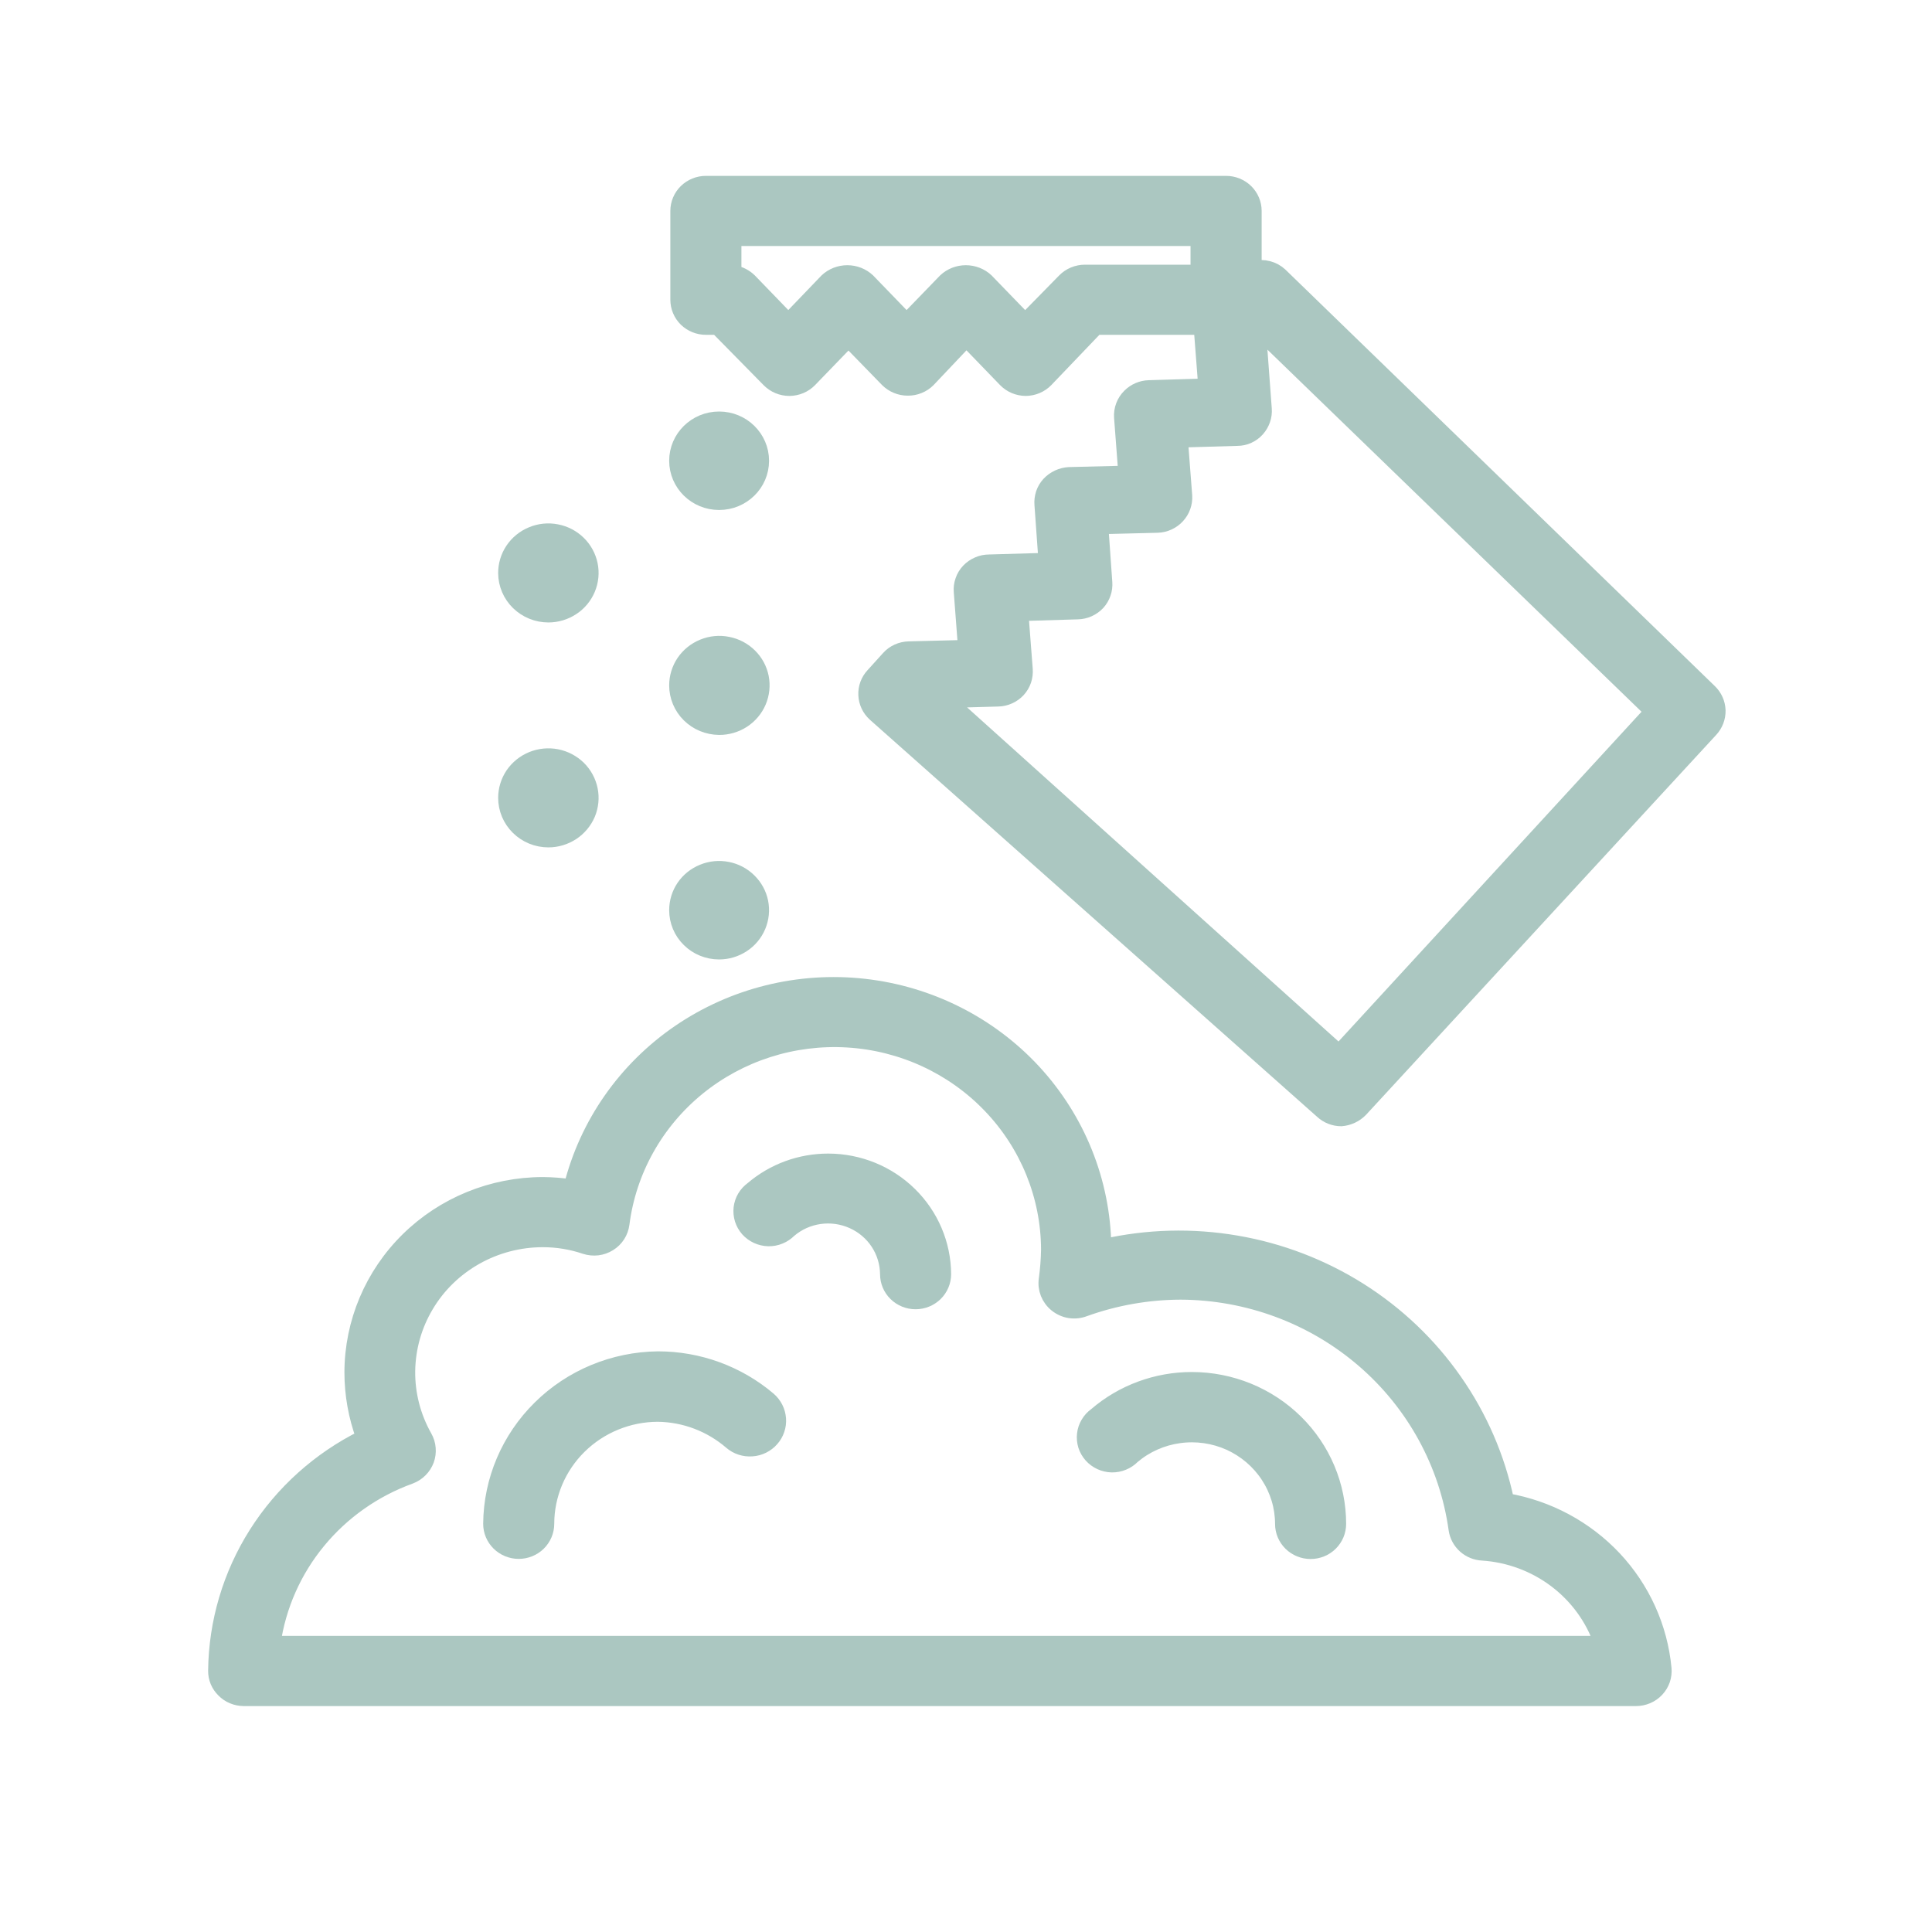
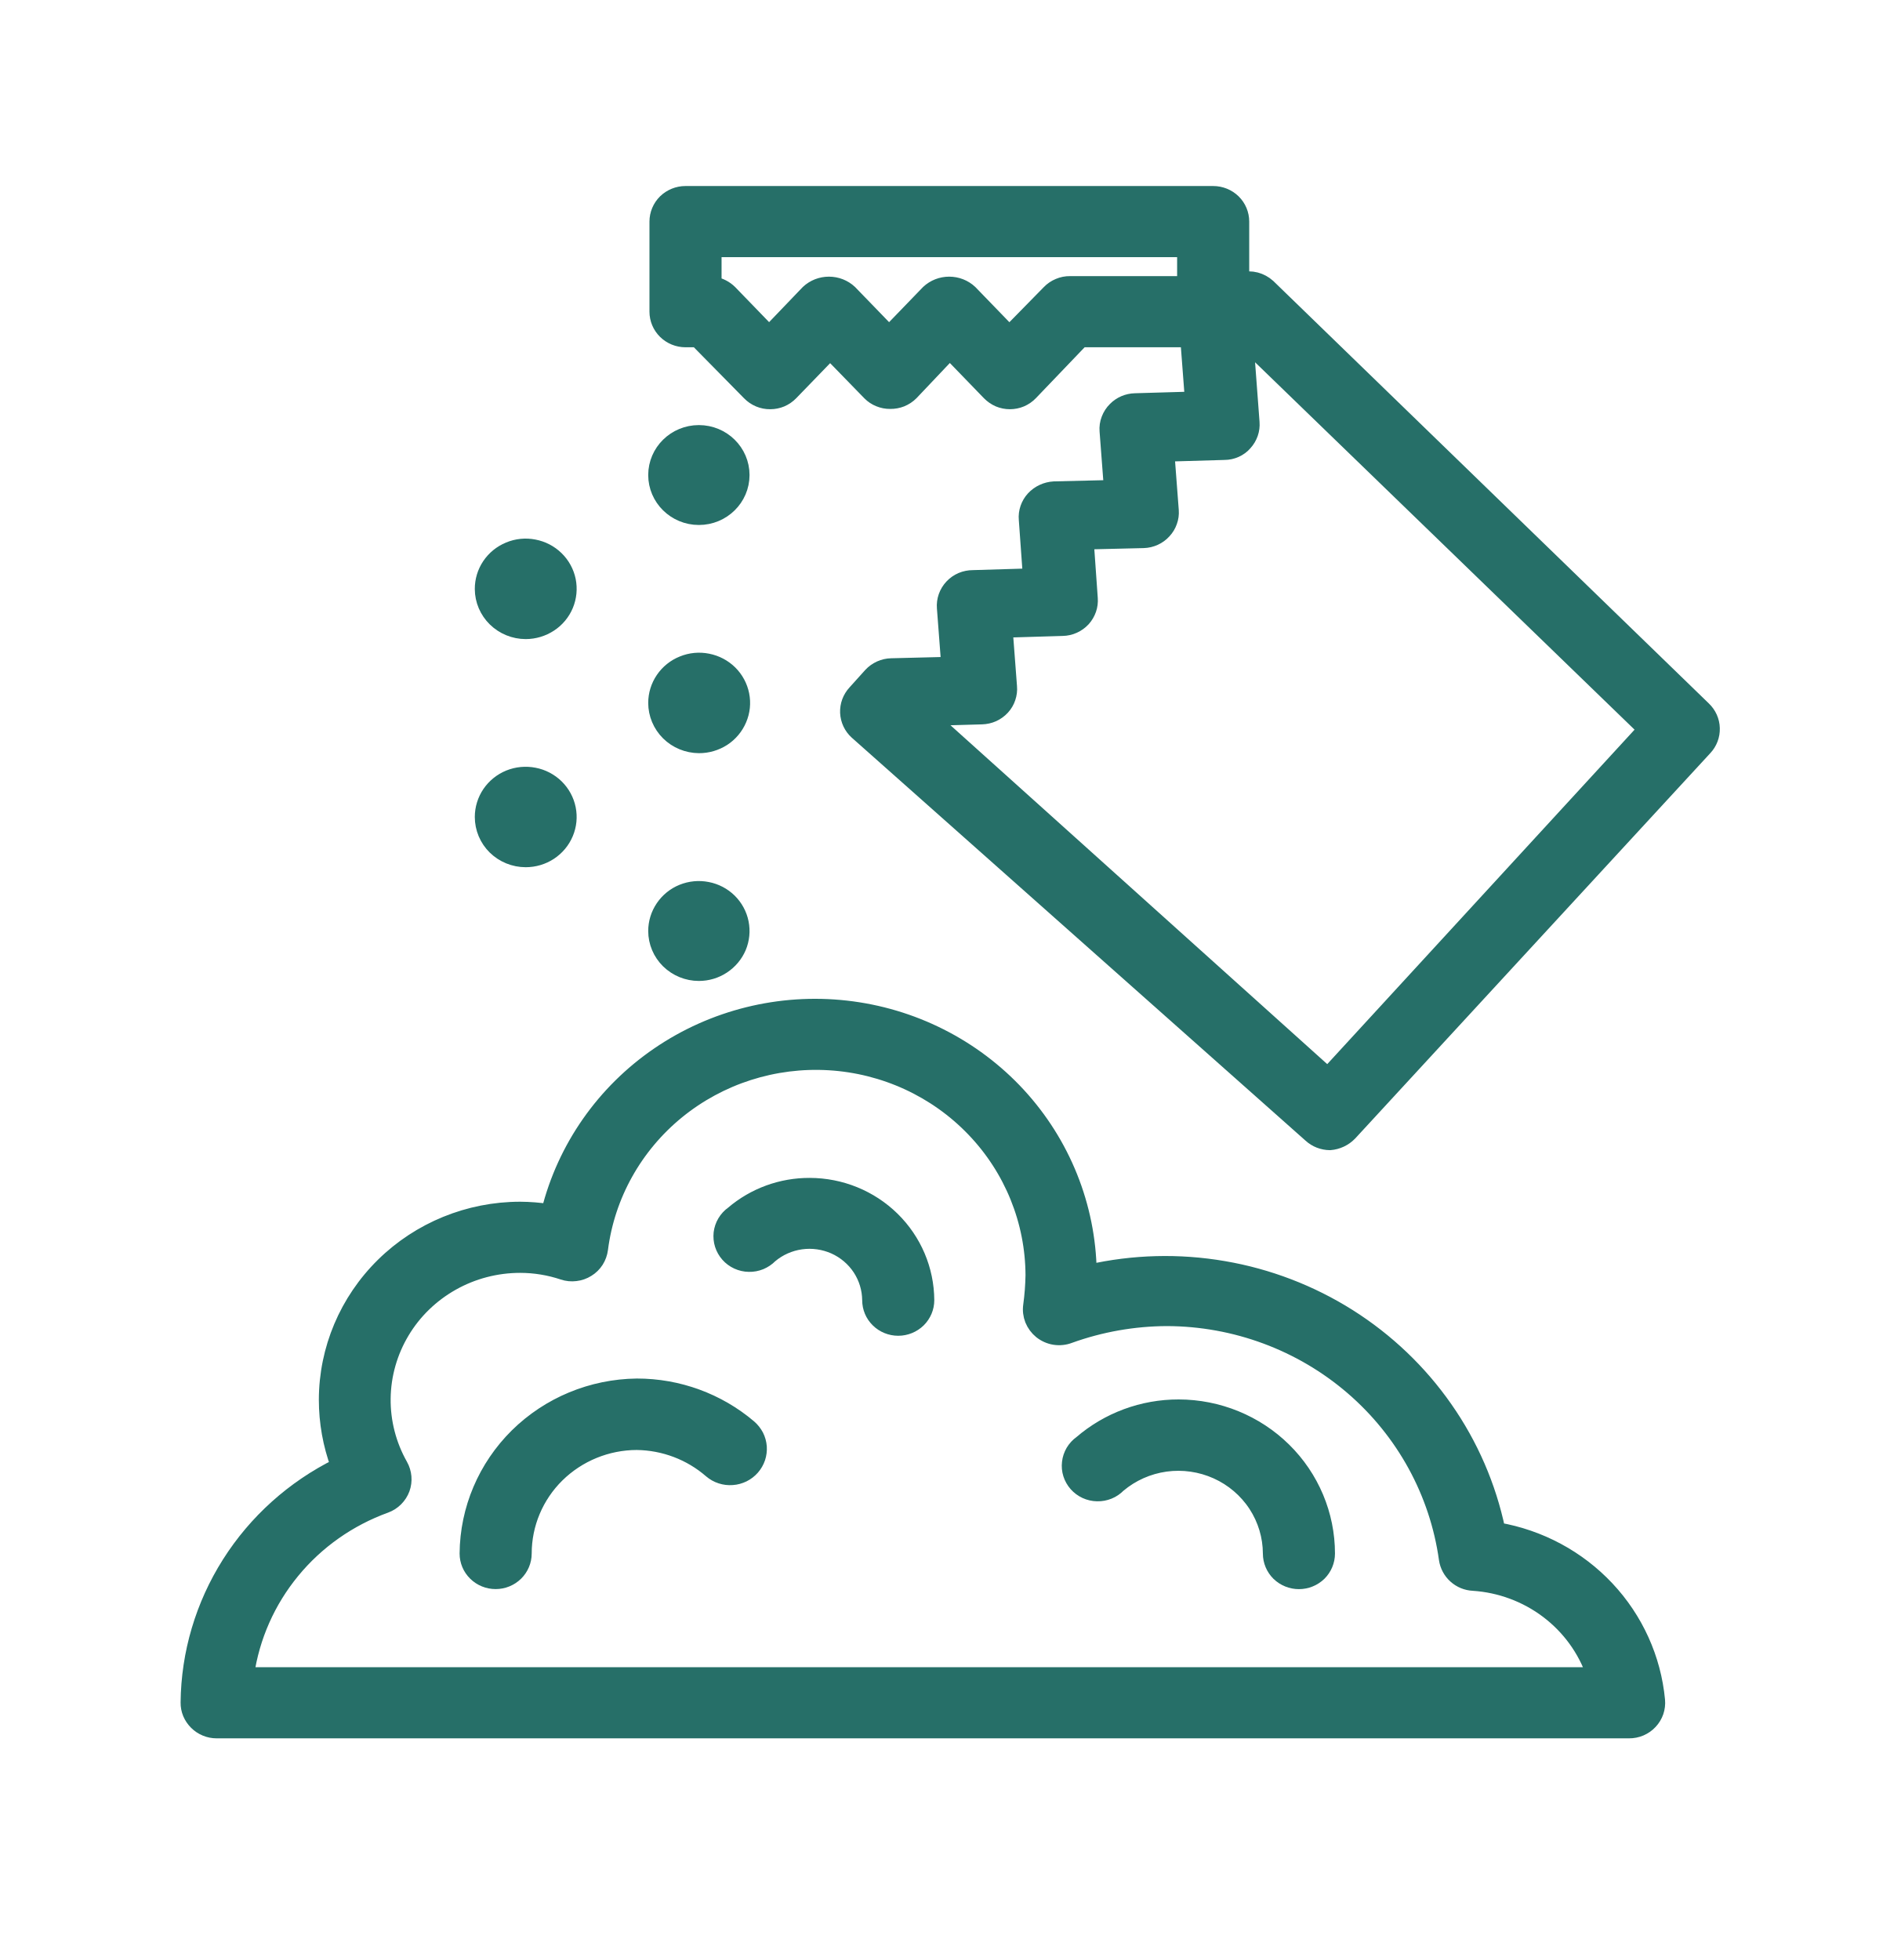
- <svg xmlns="http://www.w3.org/2000/svg" width="33" height="33" viewBox="0 0 33 33" fill="none">
-   <path d="M25.736 25.63C25.582 24.897 25.281 24.201 24.849 23.584C24.418 22.966 23.866 22.44 23.225 22.035C22.584 21.631 21.868 21.356 21.118 21.228C20.367 21.099 19.599 21.119 18.857 21.287C18.84 20.183 18.414 19.123 17.661 18.305C16.907 17.488 15.876 16.968 14.761 16.843C13.646 16.718 12.523 16.997 11.601 17.627C10.68 18.257 10.023 19.196 9.754 20.268C9.595 20.244 9.434 20.231 9.272 20.23C8.407 20.231 7.577 20.57 6.966 21.171C6.354 21.773 6.01 22.589 6.008 23.44C6.008 23.818 6.075 24.194 6.206 24.549C5.454 24.922 4.82 25.491 4.374 26.195C3.929 26.898 3.689 27.708 3.68 28.537C3.679 28.599 3.691 28.661 3.715 28.719C3.739 28.776 3.775 28.829 3.82 28.873C3.864 28.918 3.917 28.954 3.976 28.978C4.035 29.003 4.098 29.015 4.162 29.016H27.944C28.011 29.016 28.078 29.002 28.139 28.976C28.201 28.949 28.256 28.911 28.301 28.862C28.347 28.813 28.381 28.756 28.403 28.693C28.424 28.631 28.432 28.564 28.426 28.499C28.36 27.797 28.061 27.136 27.575 26.617C27.088 26.099 26.442 25.752 25.736 25.63ZM4.668 28.067C4.76 27.43 5.026 26.828 5.438 26.328C5.85 25.827 6.392 25.445 7.006 25.223C7.072 25.198 7.131 25.16 7.18 25.111C7.229 25.062 7.267 25.003 7.291 24.938C7.314 24.874 7.323 24.805 7.317 24.738C7.312 24.67 7.291 24.604 7.257 24.544C7.062 24.199 6.962 23.81 6.967 23.416C6.973 23.021 7.082 22.635 7.286 22.295C7.489 21.954 7.78 21.673 8.128 21.477C8.477 21.281 8.871 21.178 9.272 21.178C9.518 21.178 9.763 21.218 9.995 21.297C10.063 21.319 10.135 21.326 10.206 21.318C10.277 21.309 10.346 21.285 10.406 21.247C10.467 21.21 10.518 21.159 10.556 21.1C10.594 21.04 10.618 20.973 10.627 20.903C10.743 19.997 11.206 19.169 11.921 18.586C12.636 18.004 13.55 17.711 14.477 17.767C15.404 17.823 16.274 18.224 16.911 18.889C17.548 19.553 17.904 20.431 17.907 21.344C17.904 21.514 17.891 21.683 17.868 21.851C17.856 21.933 17.866 22.015 17.896 22.092C17.927 22.168 17.977 22.236 18.042 22.288C18.108 22.341 18.188 22.377 18.272 22.39C18.357 22.403 18.444 22.394 18.524 22.363C19.049 22.174 19.604 22.076 20.163 22.074C21.312 22.078 22.421 22.489 23.286 23.233C24.151 23.977 24.712 25.004 24.868 26.123C24.884 26.233 24.938 26.333 25.02 26.407C25.103 26.482 25.21 26.526 25.322 26.531C25.776 26.561 26.212 26.723 26.573 26.996C26.935 27.27 27.205 27.642 27.351 28.067H4.668Z" fill="#ABC7C1" stroke="#ABC7C1" stroke-width="0.25" />
-   <path d="M11.237 23.207C10.48 23.216 9.756 23.516 9.222 24.044C8.687 24.571 8.384 25.284 8.378 26.028C8.378 26.154 8.429 26.274 8.519 26.363C8.61 26.452 8.732 26.502 8.86 26.502C8.988 26.502 9.111 26.452 9.201 26.363C9.291 26.274 9.342 26.154 9.342 26.028C9.342 25.534 9.542 25.059 9.897 24.709C10.252 24.359 10.734 24.161 11.237 24.16C11.697 24.166 12.14 24.335 12.486 24.634C12.535 24.676 12.591 24.708 12.653 24.728C12.715 24.748 12.78 24.756 12.844 24.751C12.909 24.747 12.972 24.73 13.03 24.701C13.088 24.672 13.14 24.633 13.182 24.584C13.225 24.536 13.257 24.48 13.277 24.42C13.298 24.359 13.306 24.295 13.301 24.232C13.296 24.168 13.279 24.106 13.25 24.049C13.221 23.992 13.181 23.941 13.132 23.899C12.605 23.452 11.932 23.206 11.237 23.207Z" fill="#ABC7C1" stroke="#ABC7C1" stroke-width="0.25" />
-   <path d="M20.361 23.56C19.756 23.559 19.172 23.774 18.717 24.166C18.663 24.205 18.617 24.254 18.584 24.311C18.55 24.368 18.528 24.431 18.521 24.497C18.513 24.563 18.52 24.629 18.539 24.692C18.559 24.755 18.593 24.813 18.637 24.863C18.681 24.912 18.735 24.952 18.796 24.98C18.856 25.008 18.922 25.023 18.989 25.025C19.056 25.026 19.123 25.014 19.185 24.988C19.247 24.963 19.303 24.925 19.349 24.878C19.573 24.688 19.848 24.566 20.141 24.526C20.434 24.485 20.733 24.528 21.002 24.649C21.27 24.771 21.498 24.965 21.658 25.21C21.818 25.454 21.904 25.739 21.904 26.03C21.904 26.156 21.955 26.276 22.045 26.365C22.136 26.454 22.258 26.504 22.386 26.504C22.514 26.504 22.637 26.454 22.727 26.365C22.817 26.276 22.868 26.156 22.868 26.03C22.868 25.375 22.604 24.748 22.134 24.285C21.664 23.822 21.027 23.561 20.361 23.56Z" fill="#ABC7C1" stroke="#ABC7C1" stroke-width="0.25" />
-   <path d="M14.149 19.829C13.673 19.828 13.212 19.996 12.852 20.303C12.798 20.342 12.752 20.391 12.718 20.448C12.684 20.505 12.663 20.568 12.655 20.634C12.648 20.699 12.654 20.766 12.674 20.829C12.694 20.892 12.727 20.95 12.771 21C12.815 21.049 12.87 21.089 12.93 21.117C12.991 21.145 13.057 21.16 13.124 21.162C13.191 21.163 13.258 21.151 13.32 21.125C13.382 21.1 13.437 21.062 13.484 21.015C13.63 20.89 13.81 20.81 14.001 20.783C14.193 20.756 14.388 20.784 14.564 20.863C14.74 20.942 14.889 21.068 14.994 21.228C15.099 21.388 15.155 21.573 15.157 21.764C15.157 21.889 15.207 22.01 15.298 22.099C15.388 22.188 15.511 22.238 15.639 22.238C15.767 22.238 15.889 22.188 15.98 22.099C16.07 22.01 16.121 21.889 16.121 21.764C16.118 21.25 15.909 20.759 15.54 20.397C15.171 20.034 14.671 19.83 14.149 19.829Z" fill="#ABC7C1" stroke="#ABC7C1" stroke-width="0.25" />
-   <path d="M29.201 11.806L21.868 4.694C21.81 4.64 21.738 4.601 21.661 4.582C21.584 4.562 21.502 4.561 21.425 4.58V3.603C21.425 3.477 21.374 3.357 21.284 3.268C21.193 3.179 21.07 3.129 20.943 3.129H12.057C11.929 3.129 11.807 3.179 11.716 3.268C11.626 3.357 11.575 3.477 11.575 3.603V5.12C11.575 5.246 11.626 5.367 11.716 5.456C11.807 5.544 11.929 5.594 12.057 5.594H12.25L13.132 6.491C13.178 6.537 13.232 6.575 13.293 6.6C13.353 6.625 13.419 6.638 13.484 6.638C13.549 6.637 13.614 6.624 13.673 6.599C13.733 6.574 13.787 6.537 13.832 6.491L14.492 5.808L15.157 6.491C15.203 6.536 15.257 6.572 15.316 6.596C15.376 6.621 15.44 6.633 15.504 6.633C15.57 6.634 15.635 6.622 15.695 6.597C15.756 6.573 15.81 6.537 15.856 6.491L16.507 5.803L17.172 6.491C17.217 6.537 17.271 6.574 17.331 6.599C17.39 6.624 17.455 6.637 17.52 6.638C17.584 6.637 17.649 6.624 17.708 6.599C17.768 6.574 17.822 6.537 17.867 6.491L18.725 5.594H20.518C20.518 5.594 20.518 5.628 20.518 5.642L20.591 6.59L19.626 6.619C19.501 6.622 19.382 6.673 19.294 6.761C19.245 6.809 19.207 6.867 19.183 6.931C19.159 6.995 19.149 7.063 19.154 7.131L19.226 8.079L18.262 8.103C18.129 8.11 18.005 8.168 17.915 8.264C17.871 8.312 17.838 8.368 17.817 8.429C17.797 8.491 17.789 8.555 17.794 8.619L17.862 9.568L16.898 9.596C16.831 9.596 16.765 9.609 16.704 9.636C16.643 9.662 16.588 9.7 16.542 9.748C16.497 9.796 16.462 9.853 16.441 9.915C16.419 9.977 16.41 10.043 16.416 10.108L16.488 11.056L15.524 11.08C15.458 11.082 15.393 11.096 15.334 11.123C15.274 11.15 15.22 11.189 15.177 11.237L14.911 11.531C14.825 11.623 14.78 11.745 14.786 11.871C14.791 11.996 14.847 12.114 14.94 12.199L22.582 18.984C22.671 19.066 22.788 19.112 22.91 19.112C23.036 19.102 23.155 19.046 23.242 18.956L29.22 12.47C29.306 12.378 29.352 12.258 29.349 12.134C29.345 12.01 29.292 11.892 29.201 11.806ZM20.46 4.646H18.532C18.466 4.646 18.401 4.659 18.341 4.684C18.28 4.709 18.226 4.746 18.18 4.793L17.51 5.476L16.849 4.793C16.755 4.704 16.628 4.655 16.497 4.655C16.366 4.655 16.241 4.704 16.146 4.793L15.485 5.476L14.825 4.793C14.73 4.704 14.604 4.655 14.473 4.655C14.342 4.655 14.216 4.704 14.121 4.793L13.465 5.476L12.805 4.793C12.732 4.722 12.64 4.674 12.539 4.656V4.077H20.46V4.646ZM22.871 17.965L16.203 11.967L17.047 11.943C17.113 11.942 17.177 11.927 17.237 11.9C17.297 11.873 17.35 11.835 17.394 11.787C17.438 11.739 17.471 11.682 17.492 11.621C17.512 11.56 17.52 11.495 17.515 11.431L17.442 10.483L18.407 10.454C18.472 10.453 18.537 10.438 18.597 10.411C18.656 10.384 18.71 10.346 18.754 10.298C18.797 10.25 18.83 10.195 18.85 10.134C18.871 10.074 18.879 10.011 18.874 9.947L18.807 8.999L19.771 8.975C19.836 8.973 19.9 8.958 19.958 8.931C20.017 8.904 20.07 8.866 20.113 8.819C20.157 8.771 20.191 8.716 20.212 8.656C20.234 8.595 20.243 8.531 20.239 8.468L20.166 7.519L21.131 7.491C21.197 7.491 21.262 7.478 21.322 7.45C21.382 7.423 21.435 7.384 21.478 7.335C21.521 7.287 21.553 7.231 21.574 7.171C21.595 7.111 21.603 7.047 21.598 6.984L21.507 5.756L21.55 5.703L28.213 12.152L22.871 17.965Z" fill="#ABC7C1" stroke="#ABC7C1" stroke-width="0.25" />
-   <path d="M9.367 14.349C9.512 14.349 9.653 14.306 9.774 14.227C9.894 14.148 9.988 14.035 10.044 13.904C10.099 13.772 10.114 13.627 10.085 13.487C10.057 13.348 9.987 13.219 9.885 13.118C9.782 13.018 9.652 12.949 9.51 12.921C9.367 12.893 9.22 12.908 9.086 12.962C8.952 13.017 8.838 13.109 8.757 13.227C8.677 13.346 8.634 13.485 8.634 13.628C8.634 13.819 8.711 14.002 8.848 14.137C8.986 14.273 9.172 14.349 9.367 14.349Z" fill="#ABC7C1" stroke="#ABC7C1" stroke-width="0.25" />
-   <path d="M12.283 12.428C12.428 12.429 12.57 12.387 12.691 12.309C12.812 12.23 12.907 12.118 12.963 11.986C13.019 11.854 13.034 11.709 13.007 11.569C12.979 11.429 12.91 11.3 12.807 11.199C12.705 11.098 12.575 11.029 12.432 11.001C12.29 10.972 12.142 10.986 12.008 11.041C11.874 11.095 11.759 11.188 11.678 11.306C11.598 11.425 11.555 11.564 11.555 11.707C11.555 11.897 11.631 12.08 11.768 12.215C11.904 12.35 12.089 12.426 12.283 12.428Z" fill="#ABC7C1" stroke="#ABC7C1" stroke-width="0.25" />
-   <path d="M12.283 16.263C12.427 16.263 12.567 16.221 12.687 16.142C12.807 16.064 12.9 15.952 12.955 15.821C13.01 15.69 13.025 15.546 12.997 15.407C12.969 15.268 12.899 15.141 12.797 15.041C12.696 14.941 12.566 14.872 12.425 14.845C12.284 14.817 12.137 14.831 12.004 14.886C11.871 14.94 11.757 15.031 11.677 15.149C11.597 15.267 11.555 15.405 11.555 15.547C11.555 15.737 11.631 15.919 11.768 16.053C11.904 16.188 12.09 16.263 12.283 16.263Z" fill="#ABC7C1" stroke="#ABC7C1" stroke-width="0.25" />
-   <path d="M9.367 10.507C9.512 10.507 9.654 10.464 9.774 10.385C9.895 10.306 9.989 10.193 10.044 10.061C10.099 9.929 10.114 9.784 10.085 9.644C10.056 9.504 9.986 9.375 9.883 9.275C9.78 9.174 9.649 9.106 9.507 9.079C9.364 9.051 9.217 9.066 9.083 9.122C8.949 9.177 8.835 9.27 8.755 9.389C8.675 9.508 8.633 9.648 8.634 9.791C8.635 9.981 8.713 10.163 8.85 10.297C8.987 10.431 9.173 10.507 9.367 10.507Z" fill="#ABC7C1" stroke="#ABC7C1" stroke-width="0.25" />
-   <path d="M12.283 8.586C12.685 8.586 13.011 8.266 13.011 7.87C13.011 7.475 12.685 7.154 12.283 7.154C11.881 7.154 11.555 7.475 11.555 7.87C11.555 8.266 11.881 8.586 12.283 8.586Z" fill="#ABC7C1" stroke="#ABC7C1" stroke-width="0.25" />
+ <svg xmlns="http://www.w3.org/2000/svg" width="32" height="33" viewBox="0 0 32 33" fill="none">
+   <path d="M25.222 25.758C25.068 25.025 24.767 24.329 24.335 23.712C23.904 23.094 23.352 22.568 22.711 22.163C22.07 21.759 21.354 21.484 20.604 21.356C19.853 21.227 19.084 21.247 18.342 21.415C18.325 20.311 17.9 19.251 17.147 18.433C16.393 17.616 15.362 17.096 14.247 16.971C13.132 16.846 12.008 17.125 11.087 17.755C10.165 18.385 9.509 19.324 9.24 20.396C9.081 20.372 8.919 20.359 8.758 20.358C7.893 20.359 7.063 20.698 6.452 21.299C5.84 21.901 5.495 22.717 5.494 23.568C5.494 23.946 5.561 24.321 5.692 24.677C4.939 25.05 4.306 25.619 3.86 26.323C3.415 27.026 3.174 27.836 3.166 28.665C3.165 28.727 3.177 28.789 3.201 28.847C3.225 28.904 3.261 28.957 3.305 29.001C3.35 29.046 3.403 29.082 3.462 29.106C3.521 29.131 3.584 29.143 3.648 29.143H27.43C27.497 29.144 27.564 29.13 27.625 29.104C27.687 29.077 27.742 29.039 27.787 28.99C27.833 28.941 27.867 28.884 27.889 28.821C27.91 28.759 27.918 28.692 27.912 28.627C27.846 27.925 27.546 27.263 27.06 26.745C26.574 26.227 25.928 25.88 25.222 25.758ZM4.154 28.195C4.246 27.558 4.512 26.956 4.924 26.455C5.335 25.954 5.877 25.573 6.492 25.35C6.558 25.326 6.617 25.288 6.666 25.239C6.715 25.19 6.753 25.131 6.777 25.066C6.8 25.002 6.809 24.933 6.803 24.866C6.797 24.798 6.777 24.732 6.743 24.672C6.548 24.327 6.448 23.938 6.453 23.544C6.458 23.149 6.568 22.763 6.772 22.422C6.975 22.082 7.266 21.801 7.614 21.605C7.962 21.409 8.357 21.306 8.758 21.306C9.004 21.306 9.248 21.346 9.481 21.424C9.549 21.447 9.621 21.454 9.692 21.445C9.763 21.437 9.832 21.413 9.892 21.375C9.953 21.338 10.004 21.287 10.042 21.228C10.08 21.168 10.104 21.101 10.113 21.031C10.229 20.125 10.692 19.297 11.407 18.714C12.122 18.132 13.036 17.839 13.963 17.895C14.89 17.951 15.76 18.352 16.397 19.017C17.034 19.681 17.39 20.559 17.393 21.472C17.39 21.642 17.377 21.811 17.354 21.979C17.342 22.061 17.352 22.143 17.382 22.22C17.413 22.296 17.463 22.364 17.527 22.416C17.594 22.469 17.673 22.505 17.758 22.518C17.843 22.531 17.93 22.522 18.01 22.491C18.535 22.302 19.09 22.204 19.649 22.202C20.798 22.205 21.907 22.617 22.772 23.361C23.636 24.105 24.198 25.132 24.354 26.251C24.37 26.36 24.424 26.461 24.506 26.535C24.589 26.61 24.695 26.654 24.807 26.659C25.262 26.689 25.698 26.851 26.059 27.124C26.421 27.398 26.691 27.77 26.837 28.195H4.154Z" fill="#266F68" stroke="#266F68" stroke-width="0.25" />
+   <path d="M10.723 23.335C9.965 23.344 9.242 23.644 8.707 24.171C8.173 24.699 7.87 25.411 7.864 26.156C7.864 26.282 7.914 26.402 8.005 26.491C8.095 26.58 8.218 26.63 8.346 26.63C8.474 26.63 8.596 26.58 8.687 26.491C8.777 26.402 8.828 26.282 8.828 26.156C8.828 25.662 9.027 25.187 9.382 24.837C9.738 24.487 10.22 24.289 10.723 24.288C11.183 24.294 11.626 24.462 11.971 24.762C12.02 24.804 12.077 24.836 12.139 24.856C12.2 24.876 12.265 24.884 12.33 24.879C12.395 24.875 12.458 24.857 12.516 24.829C12.574 24.8 12.625 24.761 12.668 24.712C12.71 24.664 12.742 24.608 12.763 24.547C12.783 24.487 12.791 24.423 12.787 24.36C12.782 24.296 12.765 24.234 12.736 24.177C12.706 24.12 12.666 24.069 12.617 24.027C12.091 23.58 11.418 23.334 10.723 23.335Z" fill="#266F68" stroke="#266F68" stroke-width="0.25" />
+   <path d="M19.847 23.687C19.242 23.686 18.658 23.902 18.203 24.294C18.149 24.332 18.103 24.382 18.069 24.439C18.036 24.496 18.014 24.559 18.007 24.625C17.999 24.69 18.005 24.756 18.025 24.819C18.045 24.882 18.078 24.94 18.122 24.99C18.166 25.04 18.221 25.08 18.281 25.108C18.342 25.136 18.408 25.151 18.475 25.152C18.542 25.154 18.609 25.141 18.671 25.116C18.733 25.091 18.788 25.053 18.835 25.005C19.059 24.816 19.334 24.694 19.627 24.653C19.92 24.613 20.218 24.656 20.487 24.777C20.756 24.898 20.984 25.093 21.144 25.337C21.304 25.582 21.389 25.866 21.39 26.157C21.39 26.283 21.441 26.404 21.531 26.493C21.622 26.581 21.744 26.631 21.872 26.631C22 26.631 22.122 26.581 22.213 26.493C22.303 26.404 22.354 26.283 22.354 26.157C22.354 25.503 22.09 24.875 21.62 24.412C21.15 23.949 20.512 23.688 19.847 23.687Z" fill="#266F68" stroke="#266F68" stroke-width="0.25" />
+   <path d="M13.635 19.957C13.159 19.955 12.698 20.123 12.338 20.431C12.284 20.469 12.238 20.519 12.204 20.576C12.17 20.633 12.149 20.696 12.141 20.761C12.134 20.827 12.14 20.893 12.16 20.956C12.18 21.019 12.213 21.077 12.257 21.127C12.301 21.177 12.355 21.217 12.416 21.245C12.477 21.273 12.543 21.288 12.61 21.289C12.677 21.291 12.744 21.278 12.806 21.253C12.867 21.227 12.923 21.19 12.97 21.142C13.116 21.018 13.296 20.938 13.487 20.911C13.678 20.884 13.874 20.912 14.05 20.99C14.226 21.069 14.375 21.196 14.48 21.355C14.585 21.515 14.641 21.701 14.643 21.891C14.643 22.017 14.693 22.137 14.784 22.226C14.874 22.315 14.997 22.365 15.125 22.365C15.252 22.365 15.375 22.315 15.466 22.226C15.556 22.137 15.607 22.017 15.607 21.891C15.604 21.378 15.396 20.887 15.026 20.524C14.657 20.162 14.157 19.958 13.635 19.957Z" fill="#266F68" stroke="#266F68" stroke-width="0.25" />
+   <path d="M28.687 11.933L21.354 4.821C21.295 4.768 21.224 4.729 21.147 4.709C21.069 4.689 20.988 4.689 20.91 4.707V3.731C20.91 3.605 20.86 3.484 20.769 3.395C20.679 3.307 20.556 3.257 20.428 3.257H11.543C11.415 3.257 11.293 3.307 11.202 3.395C11.112 3.484 11.061 3.605 11.061 3.731V5.248C11.061 5.374 11.112 5.494 11.202 5.583C11.293 5.672 11.415 5.722 11.543 5.722H11.736L12.618 6.618C12.663 6.665 12.718 6.702 12.779 6.728C12.839 6.753 12.904 6.766 12.97 6.765C13.035 6.765 13.099 6.752 13.159 6.727C13.219 6.701 13.272 6.664 13.317 6.618L13.978 5.935L14.643 6.618C14.688 6.664 14.742 6.7 14.802 6.724C14.861 6.748 14.925 6.761 14.99 6.76C15.055 6.761 15.12 6.749 15.181 6.725C15.241 6.7 15.296 6.664 15.342 6.618L15.993 5.931L16.658 6.618C16.703 6.664 16.757 6.701 16.816 6.727C16.876 6.752 16.94 6.765 17.005 6.765C17.07 6.765 17.134 6.752 17.194 6.727C17.254 6.701 17.308 6.664 17.352 6.618L18.21 5.722H20.004C20.004 5.722 20.004 5.755 20.004 5.77L20.076 6.718L19.112 6.746C18.987 6.749 18.867 6.8 18.779 6.889C18.73 6.937 18.693 6.995 18.669 7.058C18.644 7.122 18.634 7.19 18.64 7.258L18.712 8.207L17.748 8.23C17.615 8.238 17.491 8.295 17.401 8.392C17.357 8.44 17.324 8.496 17.303 8.557C17.282 8.618 17.274 8.683 17.28 8.747L17.348 9.695L16.383 9.724C16.317 9.724 16.251 9.737 16.189 9.763C16.128 9.789 16.073 9.828 16.028 9.876C15.983 9.924 15.948 9.981 15.926 10.043C15.904 10.105 15.896 10.171 15.901 10.236L15.973 11.184L15.009 11.208C14.944 11.209 14.879 11.224 14.819 11.251C14.76 11.278 14.706 11.316 14.662 11.364L14.397 11.658C14.311 11.751 14.266 11.873 14.271 11.998C14.277 12.124 14.332 12.242 14.426 12.327L22.067 19.112C22.156 19.194 22.273 19.239 22.395 19.24C22.522 19.23 22.64 19.174 22.728 19.083L28.706 12.597C28.792 12.506 28.838 12.386 28.834 12.261C28.831 12.137 28.778 12.02 28.687 11.933ZM19.946 4.774H18.018C17.952 4.773 17.887 4.786 17.826 4.812C17.766 4.837 17.711 4.874 17.666 4.921L16.996 5.604L16.335 4.921C16.24 4.832 16.114 4.783 15.983 4.783C15.852 4.783 15.726 4.832 15.631 4.921L14.971 5.604L14.31 4.921C14.215 4.832 14.089 4.783 13.958 4.783C13.827 4.783 13.701 4.832 13.606 4.921L12.951 5.604L12.29 4.921C12.218 4.85 12.126 4.802 12.025 4.783V4.205H19.946V4.774ZM22.357 18.092L15.689 12.095L16.533 12.071C16.598 12.069 16.663 12.055 16.723 12.028C16.782 12.001 16.836 11.962 16.88 11.914C16.924 11.866 16.957 11.81 16.977 11.749C16.998 11.688 17.006 11.623 17 11.559L16.928 10.611L17.892 10.582C17.958 10.581 18.023 10.566 18.082 10.539C18.142 10.512 18.195 10.473 18.239 10.426C18.282 10.378 18.315 10.322 18.336 10.262C18.357 10.202 18.365 10.138 18.36 10.075L18.293 9.126L19.257 9.103C19.322 9.101 19.385 9.086 19.444 9.059C19.503 9.032 19.556 8.994 19.599 8.946C19.643 8.899 19.677 8.844 19.698 8.783C19.72 8.723 19.729 8.659 19.724 8.595L19.652 7.647L20.616 7.619C20.682 7.619 20.747 7.605 20.807 7.578C20.867 7.551 20.921 7.512 20.963 7.462C21.006 7.415 21.039 7.359 21.06 7.299C21.081 7.239 21.089 7.175 21.084 7.111L20.992 5.883L21.036 5.831L27.698 12.28L22.357 18.092Z" fill="#266F68" stroke="#266F68" stroke-width="0.25" />
+   <path d="M8.852 14.476C8.997 14.476 9.139 14.434 9.259 14.355C9.38 14.275 9.474 14.163 9.529 14.031C9.585 13.899 9.599 13.755 9.571 13.615C9.543 13.475 9.473 13.347 9.371 13.246C9.268 13.145 9.137 13.076 8.995 13.049C8.853 13.021 8.706 13.035 8.572 13.089C8.438 13.144 8.324 13.236 8.243 13.355C8.163 13.473 8.12 13.613 8.12 13.755C8.12 13.947 8.197 14.13 8.334 14.265C8.472 14.4 8.658 14.476 8.852 14.476Z" fill="#266F68" stroke="#266F68" stroke-width="0.25" />
+   <path d="M11.768 12.556C11.913 12.557 12.055 12.515 12.177 12.437C12.298 12.358 12.392 12.246 12.448 12.114C12.505 11.982 12.52 11.837 12.492 11.697C12.464 11.557 12.395 11.428 12.293 11.327C12.191 11.226 12.06 11.157 11.918 11.129C11.775 11.1 11.628 11.114 11.494 11.169C11.359 11.223 11.245 11.315 11.164 11.434C11.083 11.553 11.04 11.692 11.04 11.835C11.04 12.025 11.117 12.208 11.253 12.343C11.389 12.478 11.575 12.554 11.768 12.556Z" fill="#266F68" stroke="#266F68" stroke-width="0.25" />
+   <path d="M11.768 16.391C11.912 16.391 12.053 16.349 12.172 16.27C12.292 16.191 12.386 16.079 12.441 15.949C12.496 15.818 12.51 15.674 12.482 15.535C12.454 15.396 12.385 15.269 12.283 15.168C12.181 15.068 12.051 15 11.91 14.973C11.769 14.945 11.623 14.959 11.489 15.013C11.356 15.067 11.243 15.159 11.163 15.277C11.083 15.395 11.04 15.533 11.04 15.675C11.04 15.865 11.117 16.047 11.253 16.181C11.39 16.315 11.575 16.391 11.768 16.391Z" fill="#266F68" stroke="#266F68" stroke-width="0.25" />
+   <path d="M8.852 10.635C8.998 10.635 9.139 10.592 9.26 10.513C9.381 10.434 9.475 10.321 9.53 10.189C9.585 10.057 9.599 9.912 9.571 9.772C9.542 9.632 9.472 9.503 9.369 9.403C9.266 9.302 9.135 9.234 8.992 9.207C8.85 9.179 8.702 9.194 8.569 9.25C8.435 9.305 8.321 9.398 8.241 9.517C8.161 9.636 8.119 9.776 8.12 9.919C8.121 10.109 8.199 10.291 8.336 10.425C8.473 10.559 8.659 10.635 8.852 10.635Z" fill="#266F68" stroke="#266F68" stroke-width="0.25" />
+   <path d="M11.768 8.714C12.17 8.714 12.496 8.393 12.496 7.998C12.496 7.603 12.17 7.282 11.768 7.282C11.366 7.282 11.04 7.603 11.04 7.998C11.04 8.393 11.366 8.714 11.768 8.714Z" fill="#266F68" stroke="#266F68" stroke-width="0.25" />
</svg>
